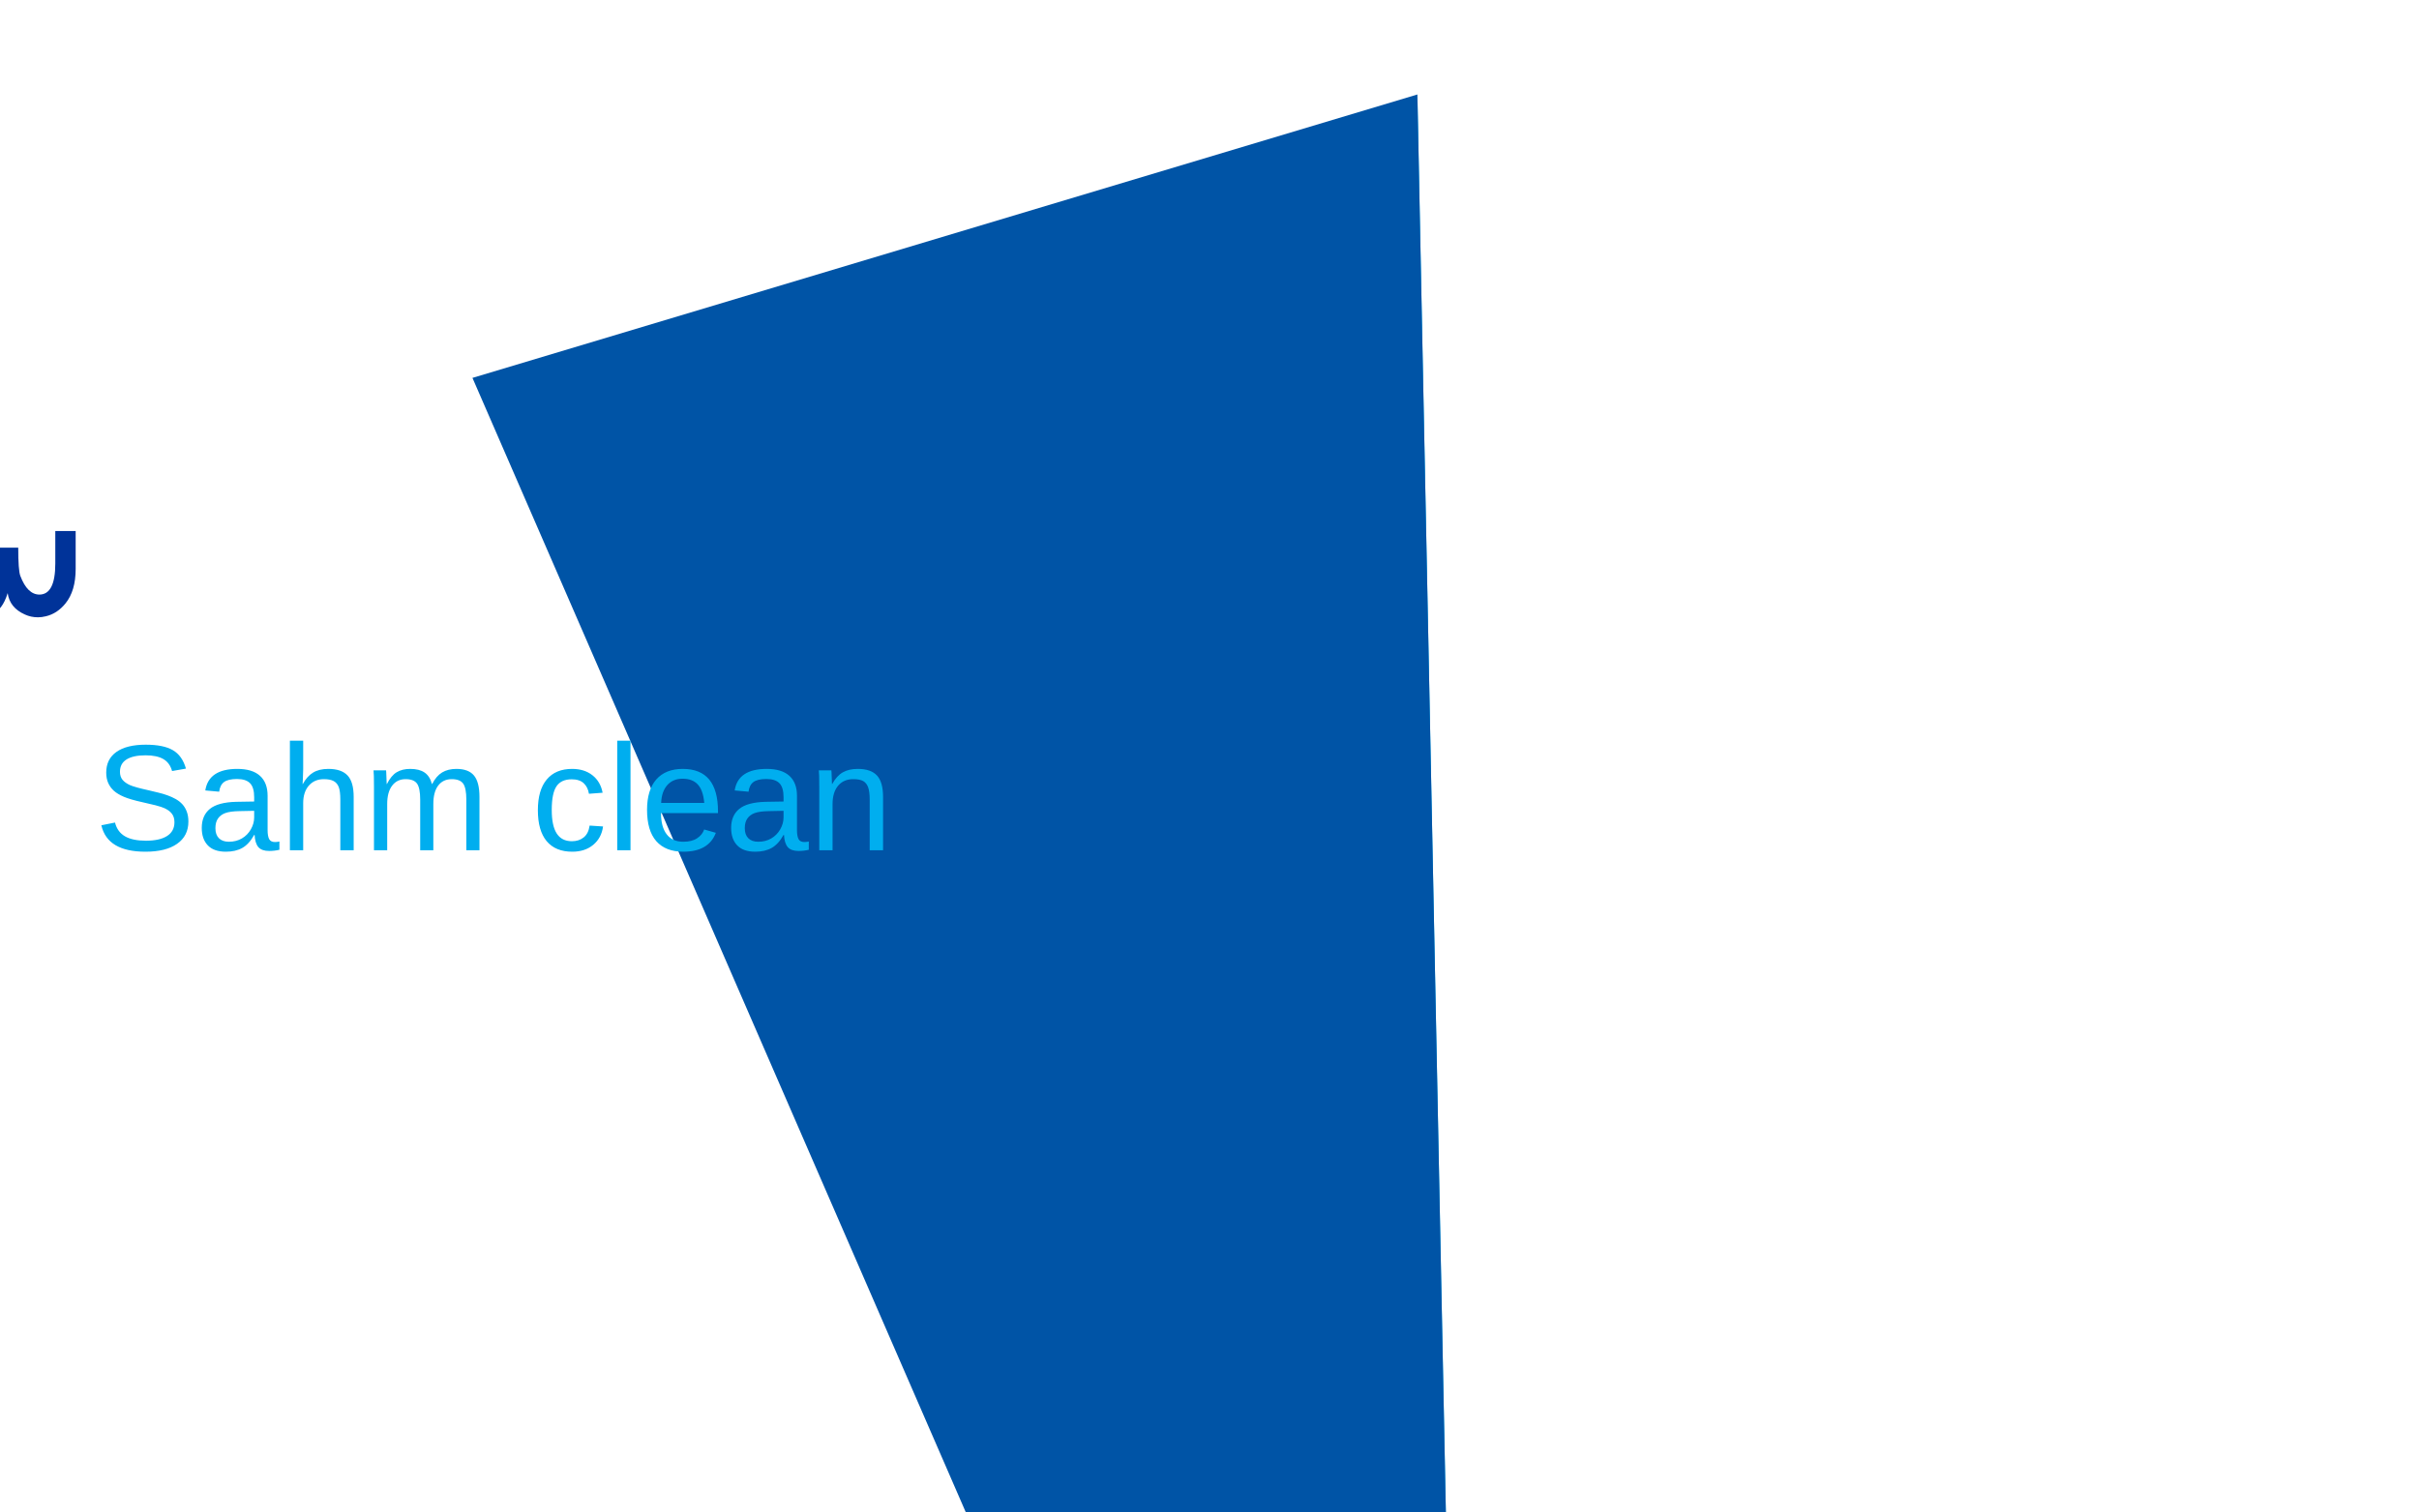
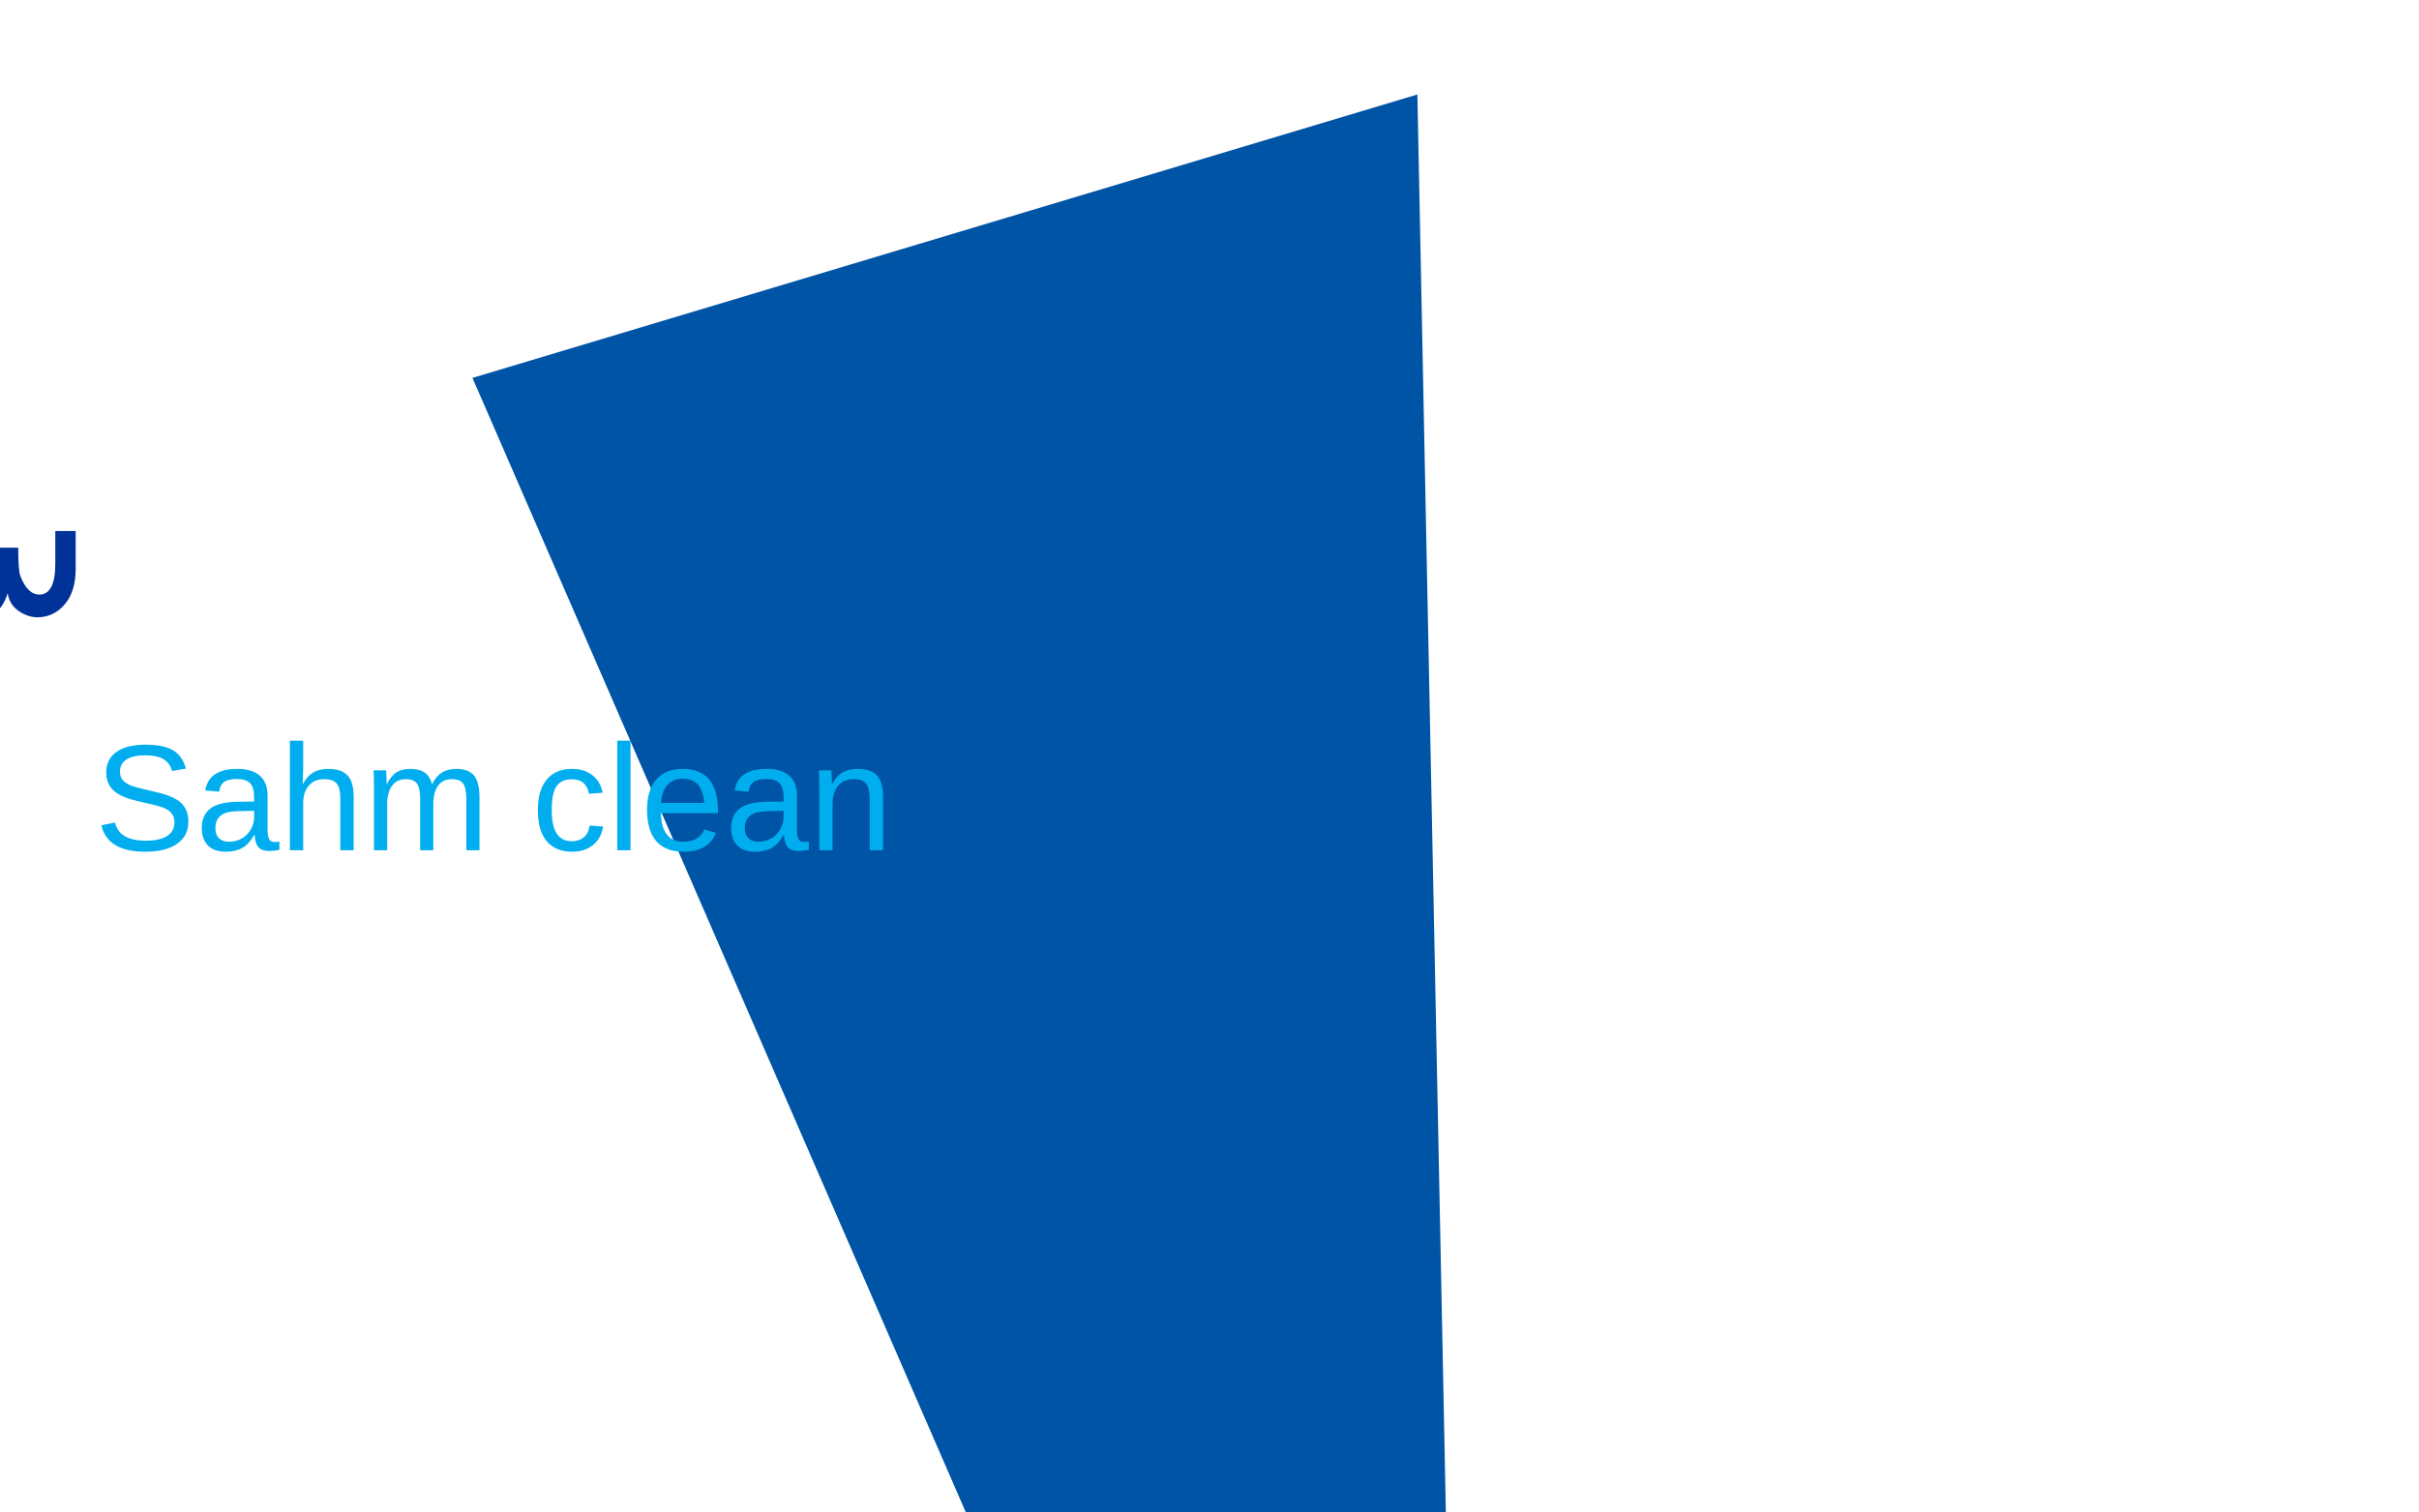
<svg xmlns="http://www.w3.org/2000/svg" width="512" height="320">
  <text x="20" y="130" font-size="48" font-family="Arial" fill="#003399" direction="rtl">سهم كلين</text>
-   <path d="M 500,1000 L 400,5000 L 300,20 L 10,8000 Z" fill="#00AEEF" />
+   <path d="M 5000,10000 L 400,5000 L 3000,200 L 1000,8000 Z" fill="#00AEEF" />
  <path d="M 500,1000 L 400,5000 L 300,20 L 100,80 Z" fill="#0054A6" />
  <text x="20" y="180" font-size="32" font-family="Arial" fill="#00AEEF">Sahm clean</text>
</svg>
